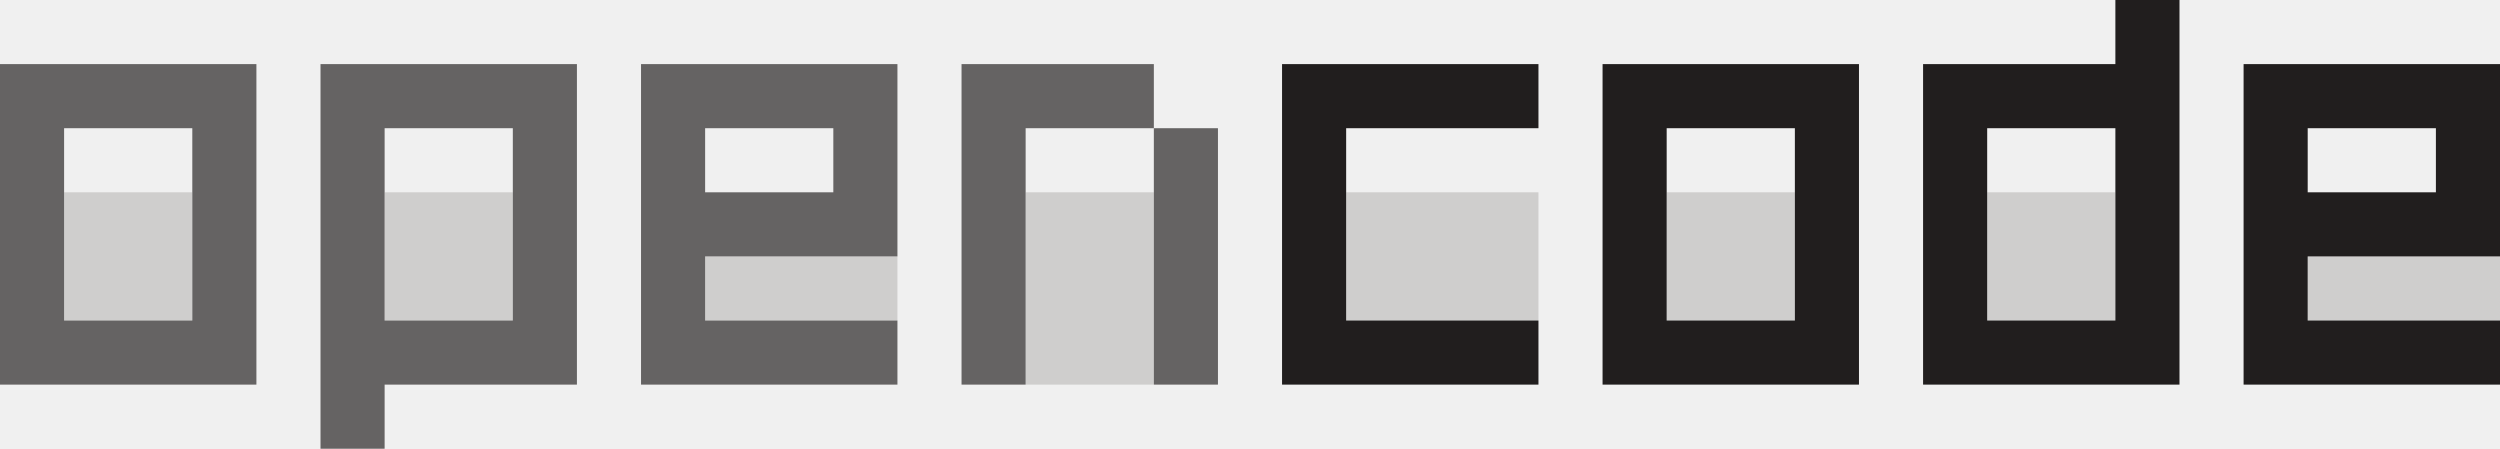
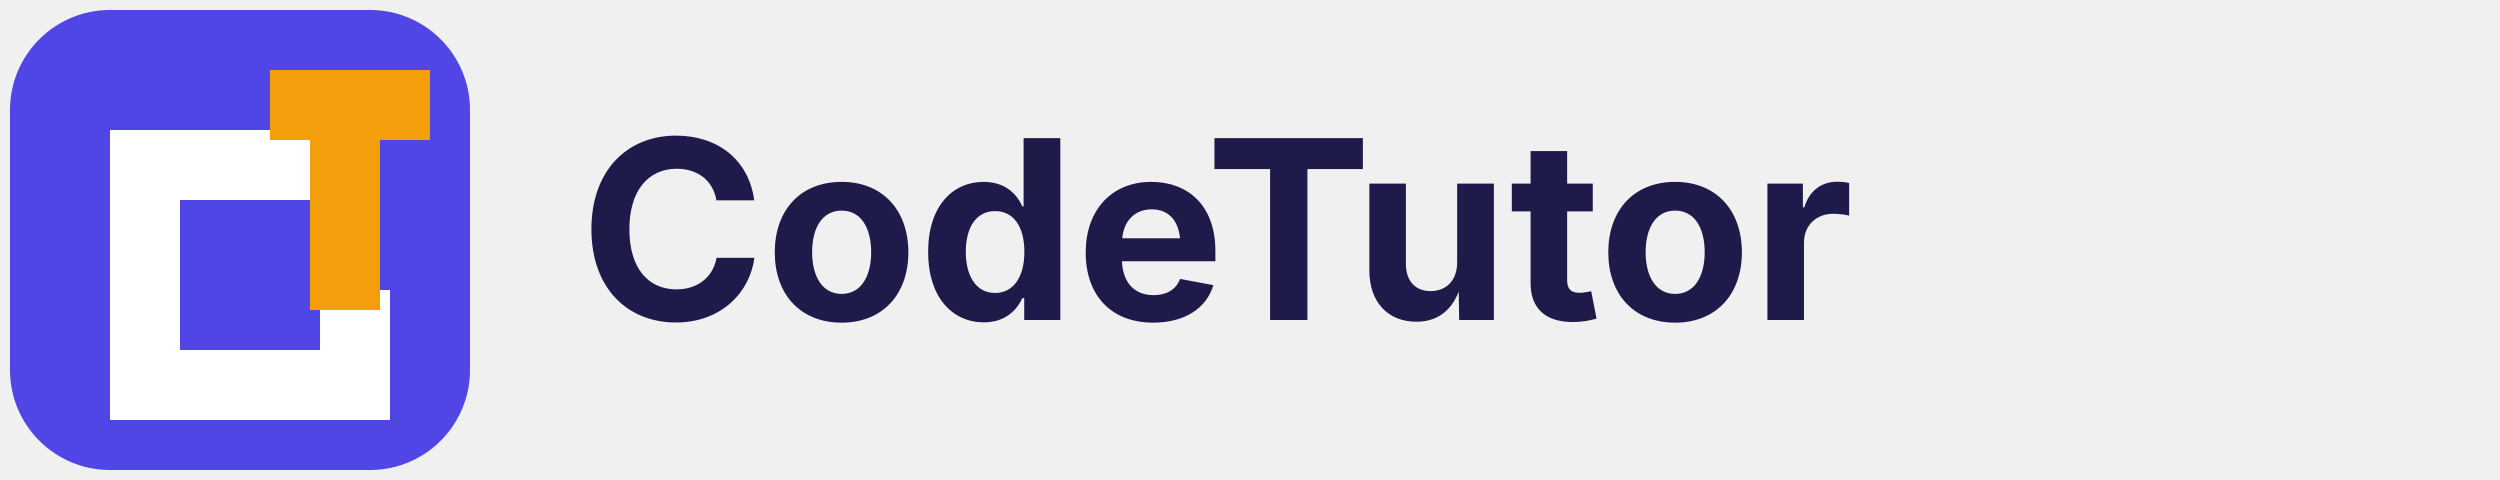
- <svg xmlns="http://www.w3.org/2000/svg" width="234" height="42" viewBox="0 0 234 42" fill="none">
-   <path d="M18 30H6V18H18V30Z" fill="#CFCECD" />
-   <path d="M18 12H6V30H18V12ZM24 36H0V6H24V36Z" fill="#656363" />
-   <path d="M48 30H36V18H48V30Z" fill="#CFCECD" />
-   <path d="M36 30H48V12H36V30ZM54 36H36V42H30V6H54V36Z" fill="#656363" />
-   <path d="M84 24V30H66V24H84Z" fill="#CFCECD" />
-   <path d="M84 24H66V30H84V36H60V6H84V24ZM66 18H78V12H66V18Z" fill="#656363" />
-   <path d="M108 36H96V18H108V36Z" fill="#CFCECD" />
-   <path d="M108 12H96V36H90V6H108V12ZM114 36H108V12H114V36Z" fill="#656363" />
-   <path d="M144 30H126V18H144V30Z" fill="#CFCECD" />
-   <path d="M144 12H126V30H144V36H120V6H144V12Z" fill="#211E1E" />
-   <path d="M168 30H156V18H168V30Z" fill="#CFCECD" />
-   <path d="M168 12H156V30H168V12ZM174 36H150V6H174V36Z" fill="#211E1E" />
-   <path d="M198 30H186V18H198V30Z" fill="#CFCECD" />
-   <path d="M198 12H186V30H198V12ZM204 36H180V6H198V0H204V36Z" fill="#211E1E" />
-   <path d="M234 24V30H216V24H234Z" fill="#CFCECD" />
-   <path d="M216 12V18H228V12H216ZM234 24H216V30H234V36H210V6H234V24Z" fill="#211E1E" />
+ <svg xmlns="http://www.w3.org/2000/svg" width="250" height="48" viewBox="0 0 250 48" role="img" aria-label="CodeTutor">
+   <rect x="1" y="1" width="46" height="46" rx="10" fill="#4f46e5" />
+   <path d="M11 13h21v7H18v15h14v-6h7v13H11z" fill="#fff" />
+   <path d="M27 7h16v7h-5v17h-7V14h-4z" fill="#f59e0b" />
+   <text x="58" y="32" fill="#1e1b4b" font-family="Inter,system-ui,sans-serif" font-size="25" font-weight="750">CodeTutor</text>
</svg>
